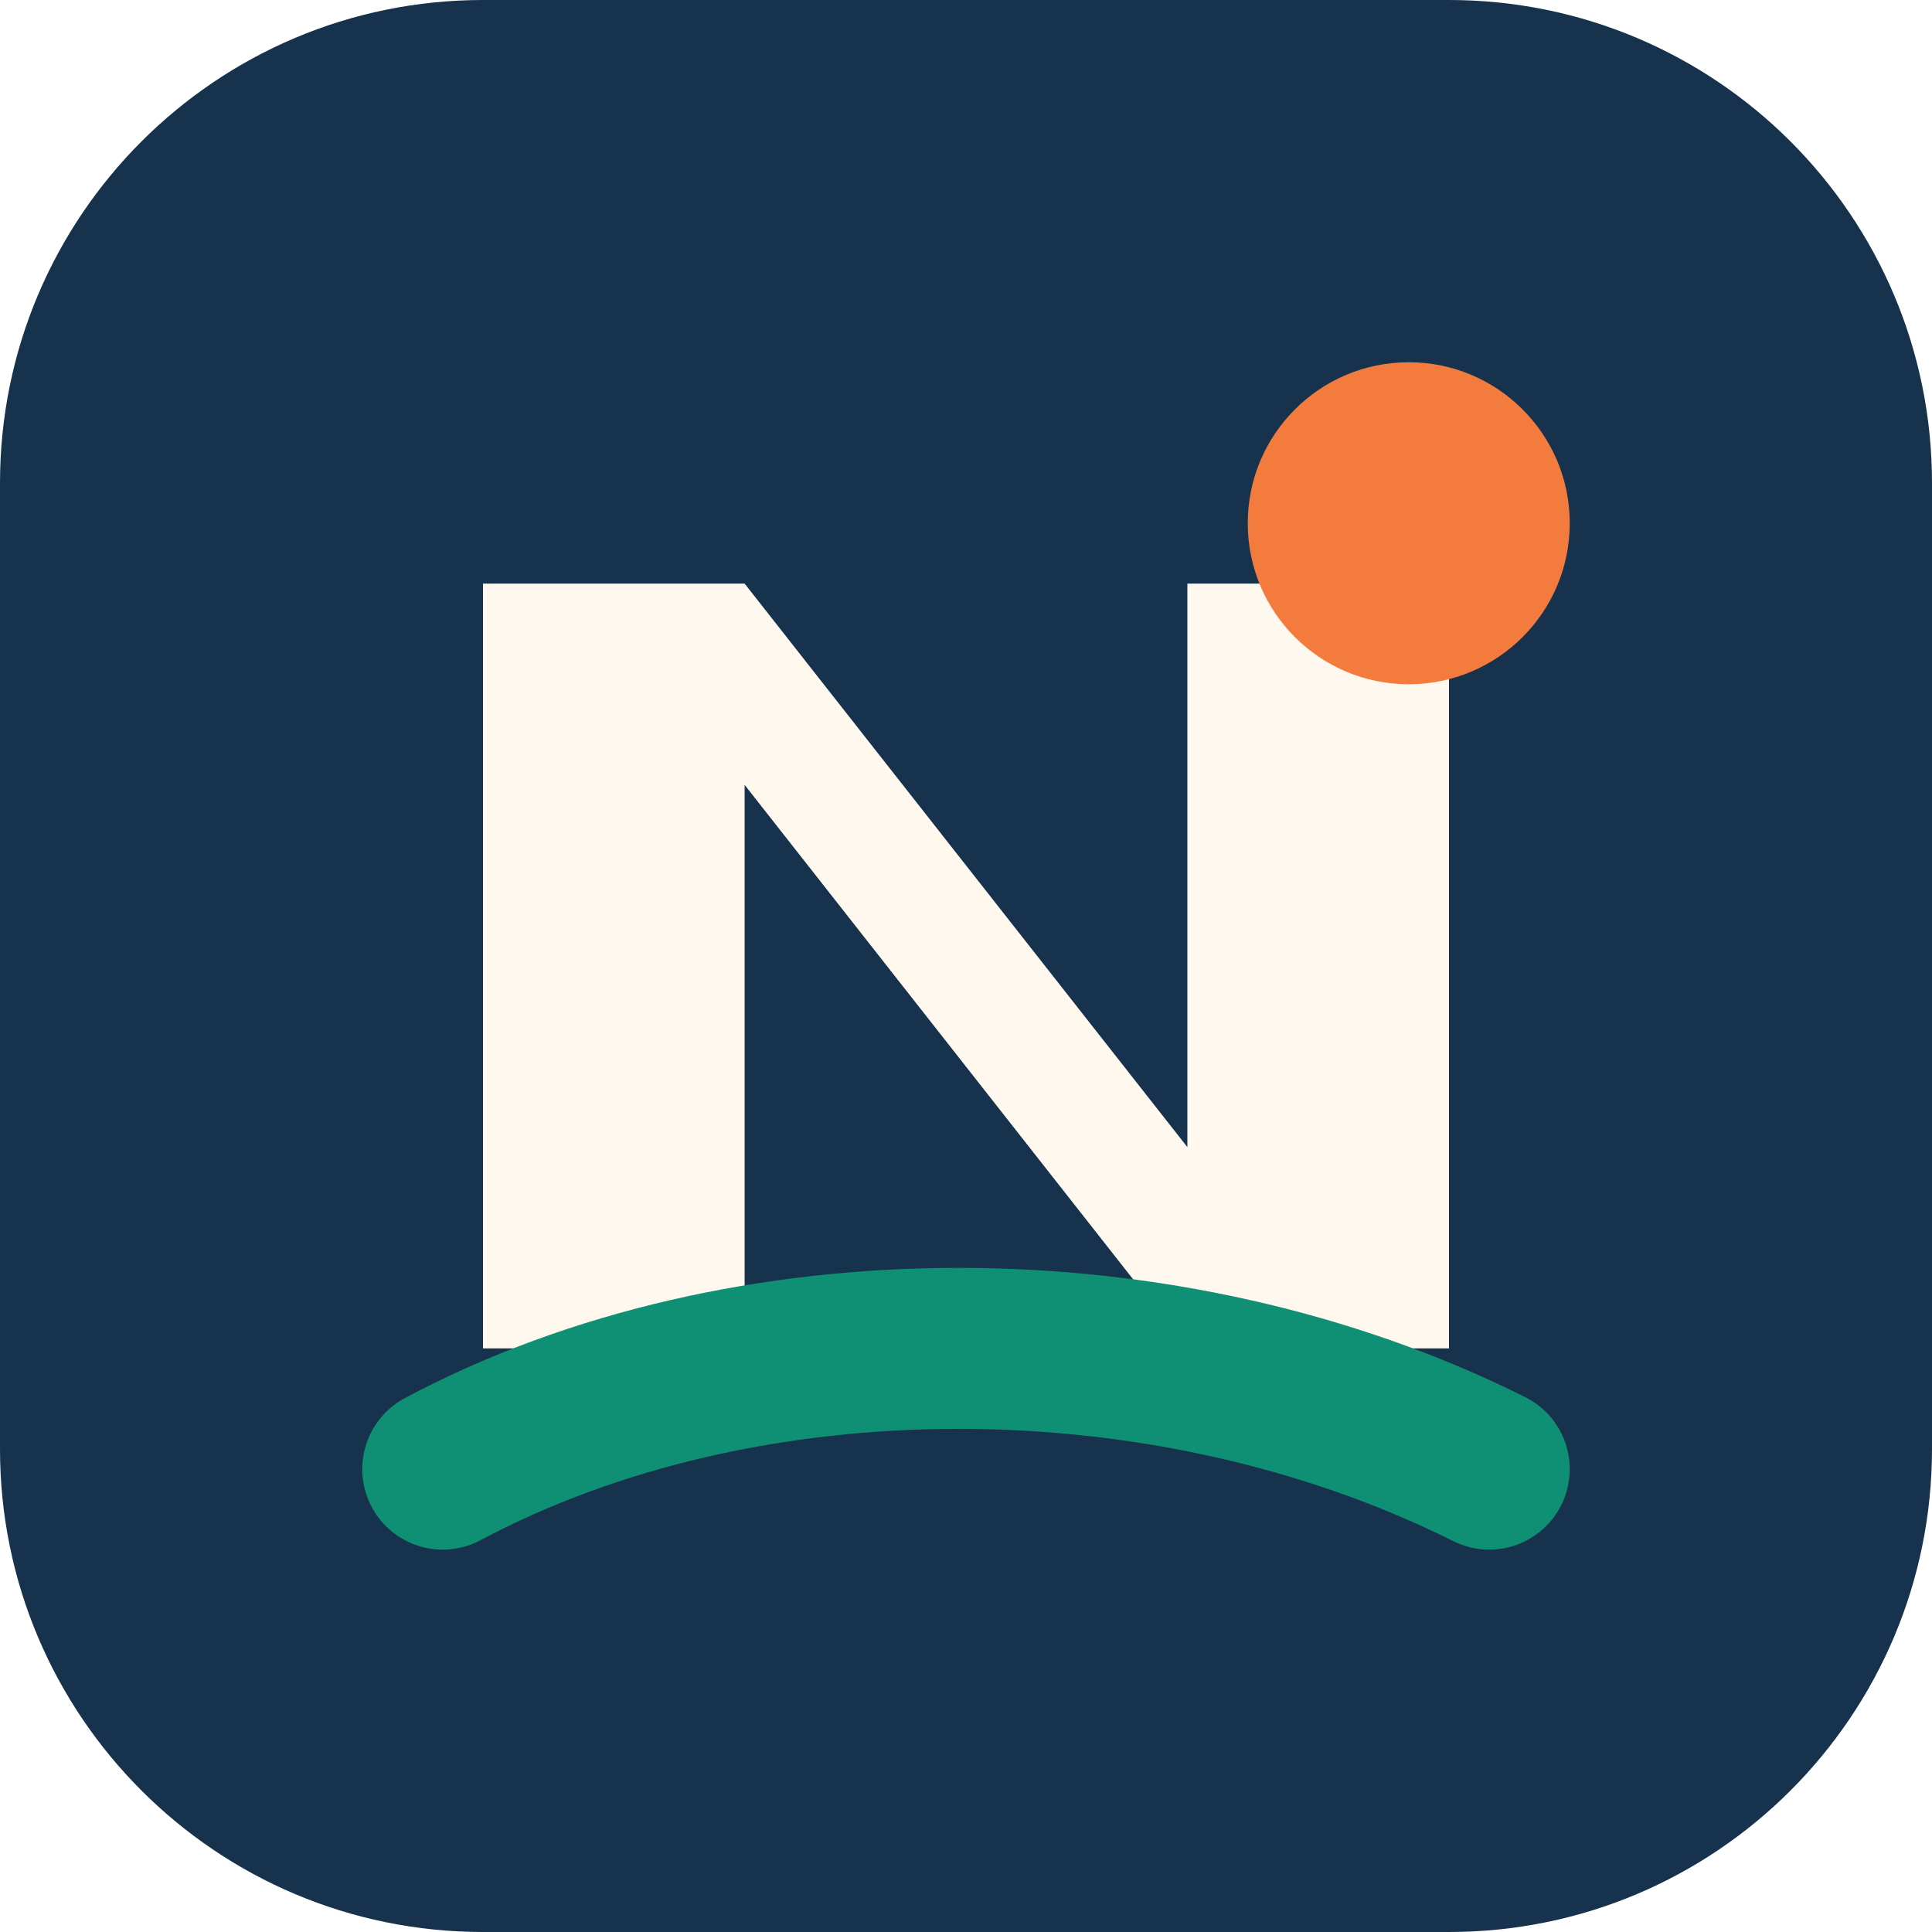
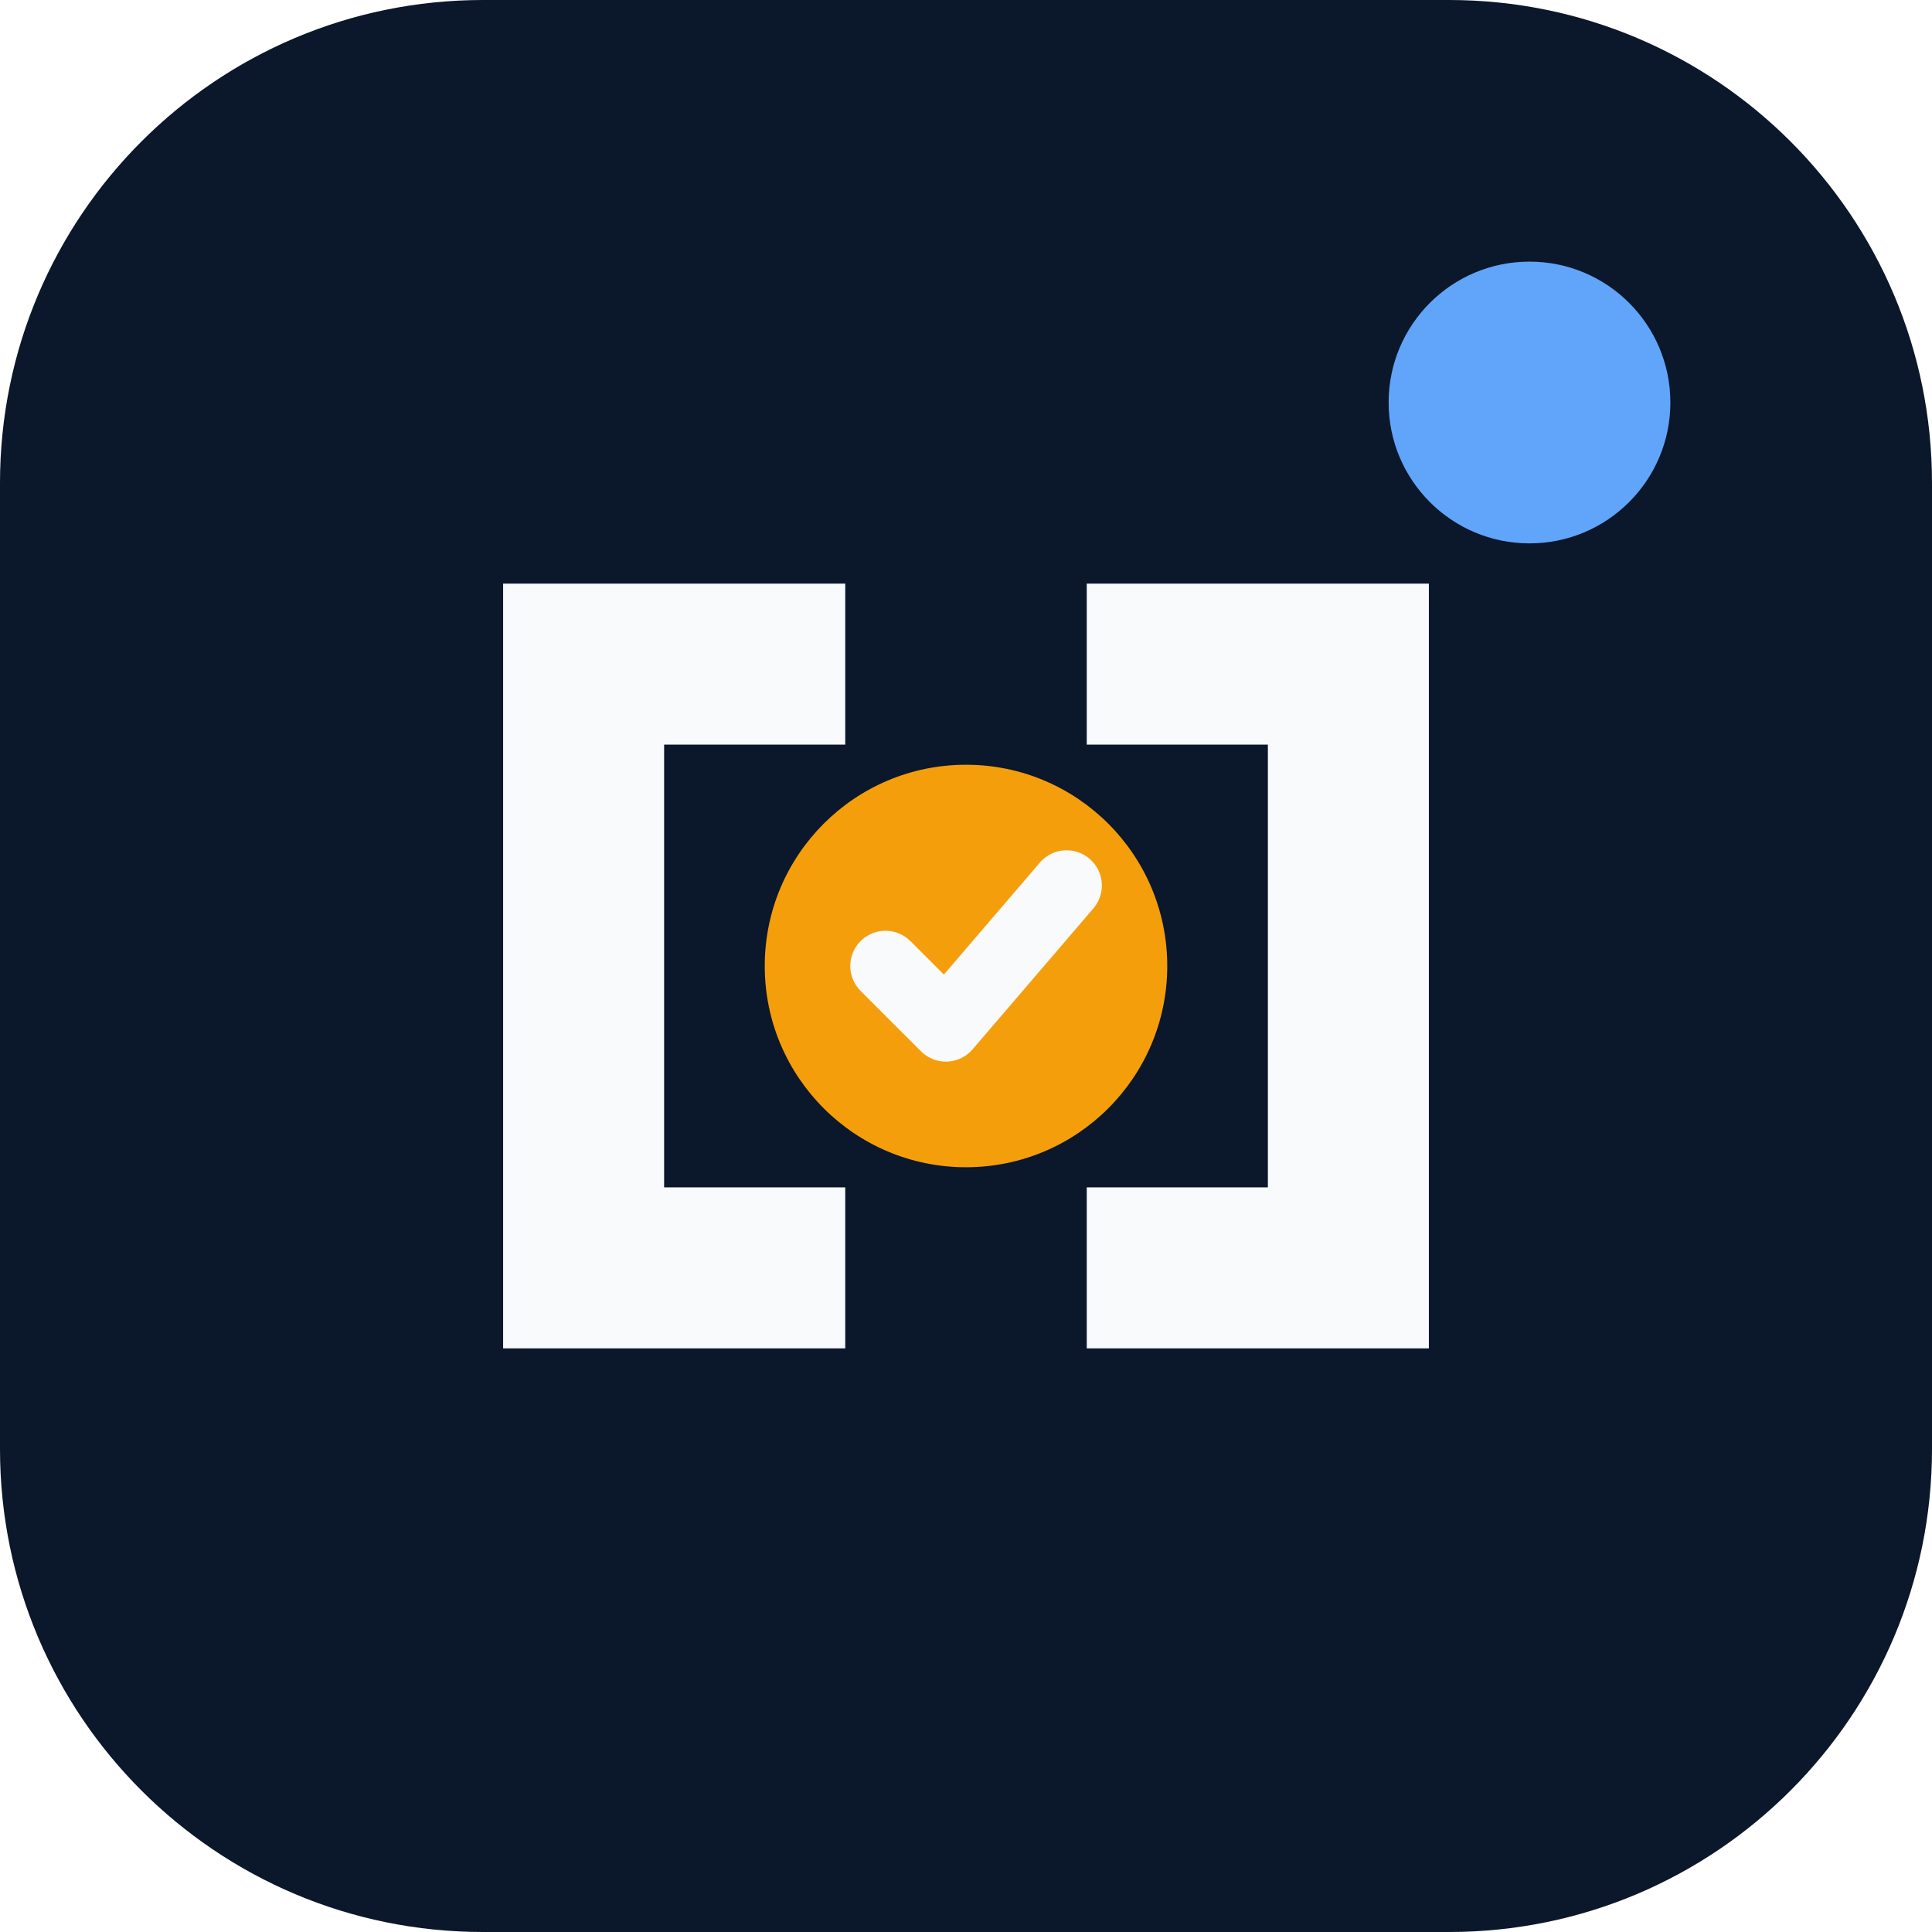
- <svg xmlns="http://www.w3.org/2000/svg" viewBox="0 0 96 96" role="img" aria-label="Site logo">
-   <rect width="96" height="96" rx="24" fill="#17324D" />
-   <path d="M24 60V29h13l22 28V29h13v38H59L37 39v28H24z" fill="#FFF8EE" />
-   <circle cx="70" cy="26" r="8" fill="#F27B3D" />
-   <path d="M22 73c15-8 36-8 52 0" fill="none" stroke="#0F8F73" stroke-width="8" stroke-linecap="round" />
+ <svg xmlns="http://www.w3.org/2000/svg" viewBox="0 0 96 96" role="img" aria-label="Outsourcing Assistant logo">
+   <rect width="96" height="96" rx="24" fill="#0B172A" />
+   <path d="M25 29h17v8H33v22h9v8H25V29Zm46 0H54v8h9v22h-9v8h17V29Z" fill="#F8FAFC" />
+   <circle cx="48" cy="48" r="10" fill="#F59E0B" />
+   <path d="m44 48 3 3 6-7" fill="none" stroke="#F8FAFC" stroke-width="3.5" stroke-linecap="round" stroke-linejoin="round" />
+   <circle cx="76" cy="20" r="7" fill="#60A5FA" />
</svg>
